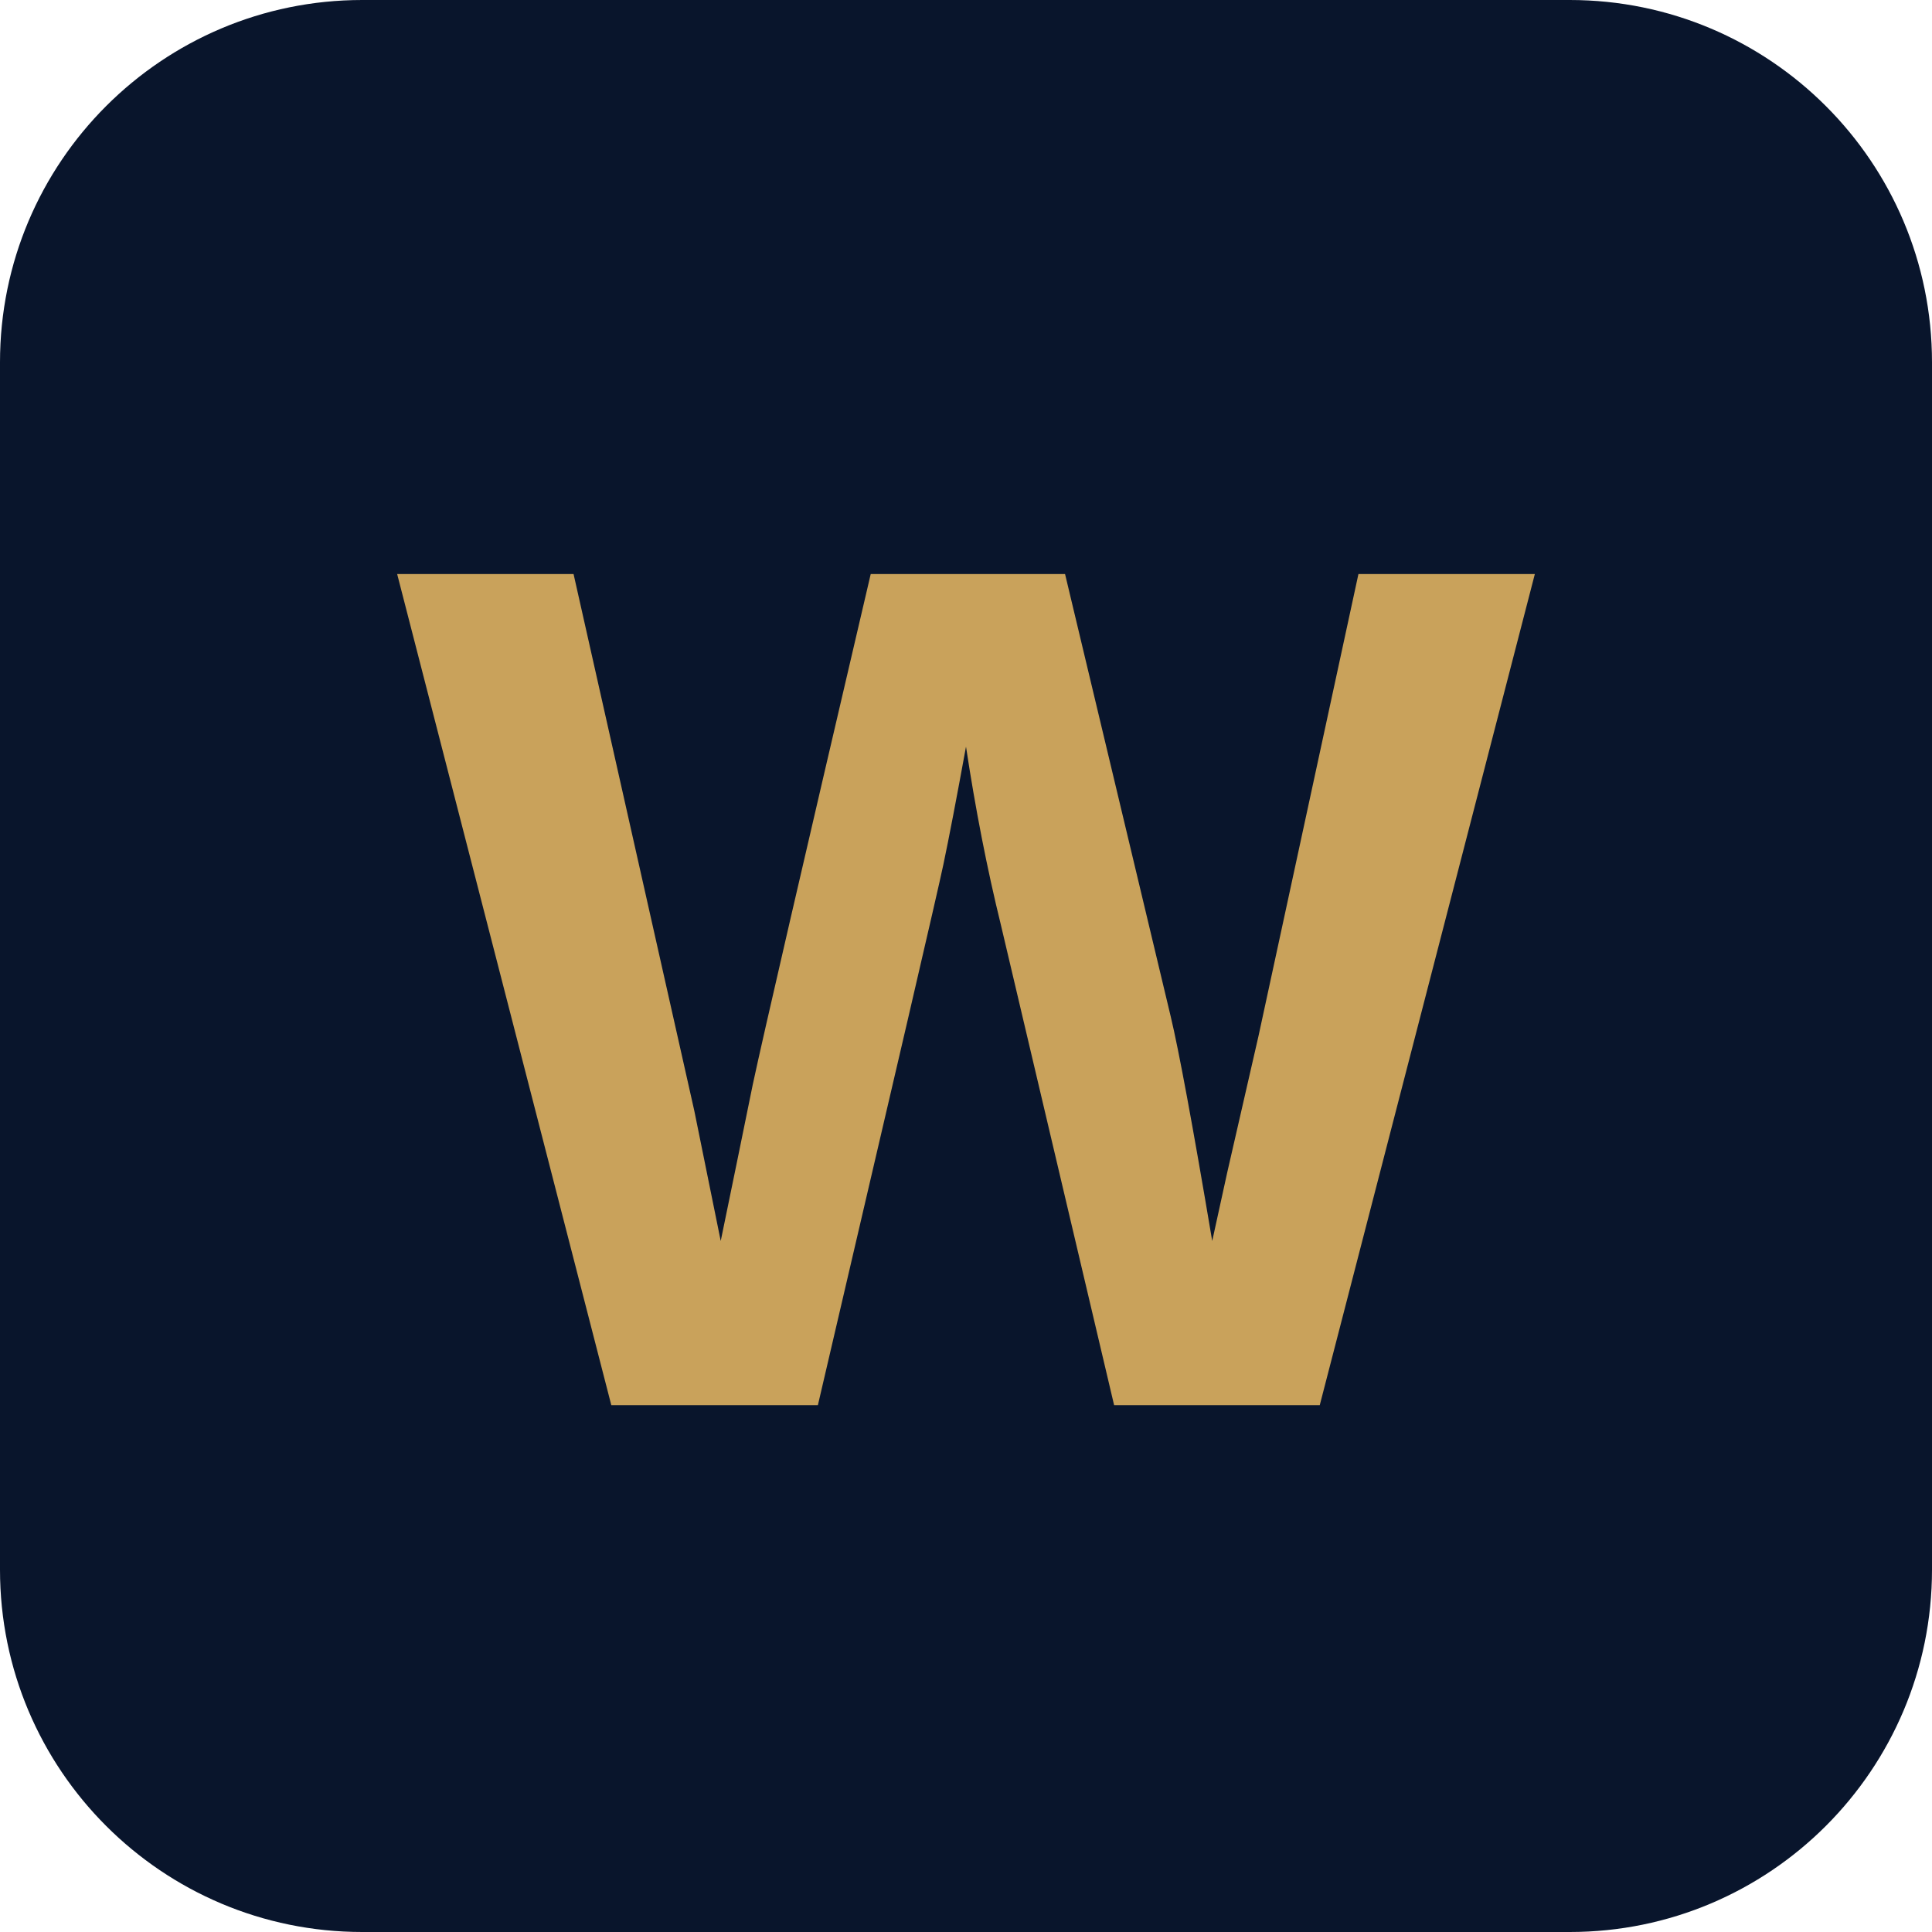
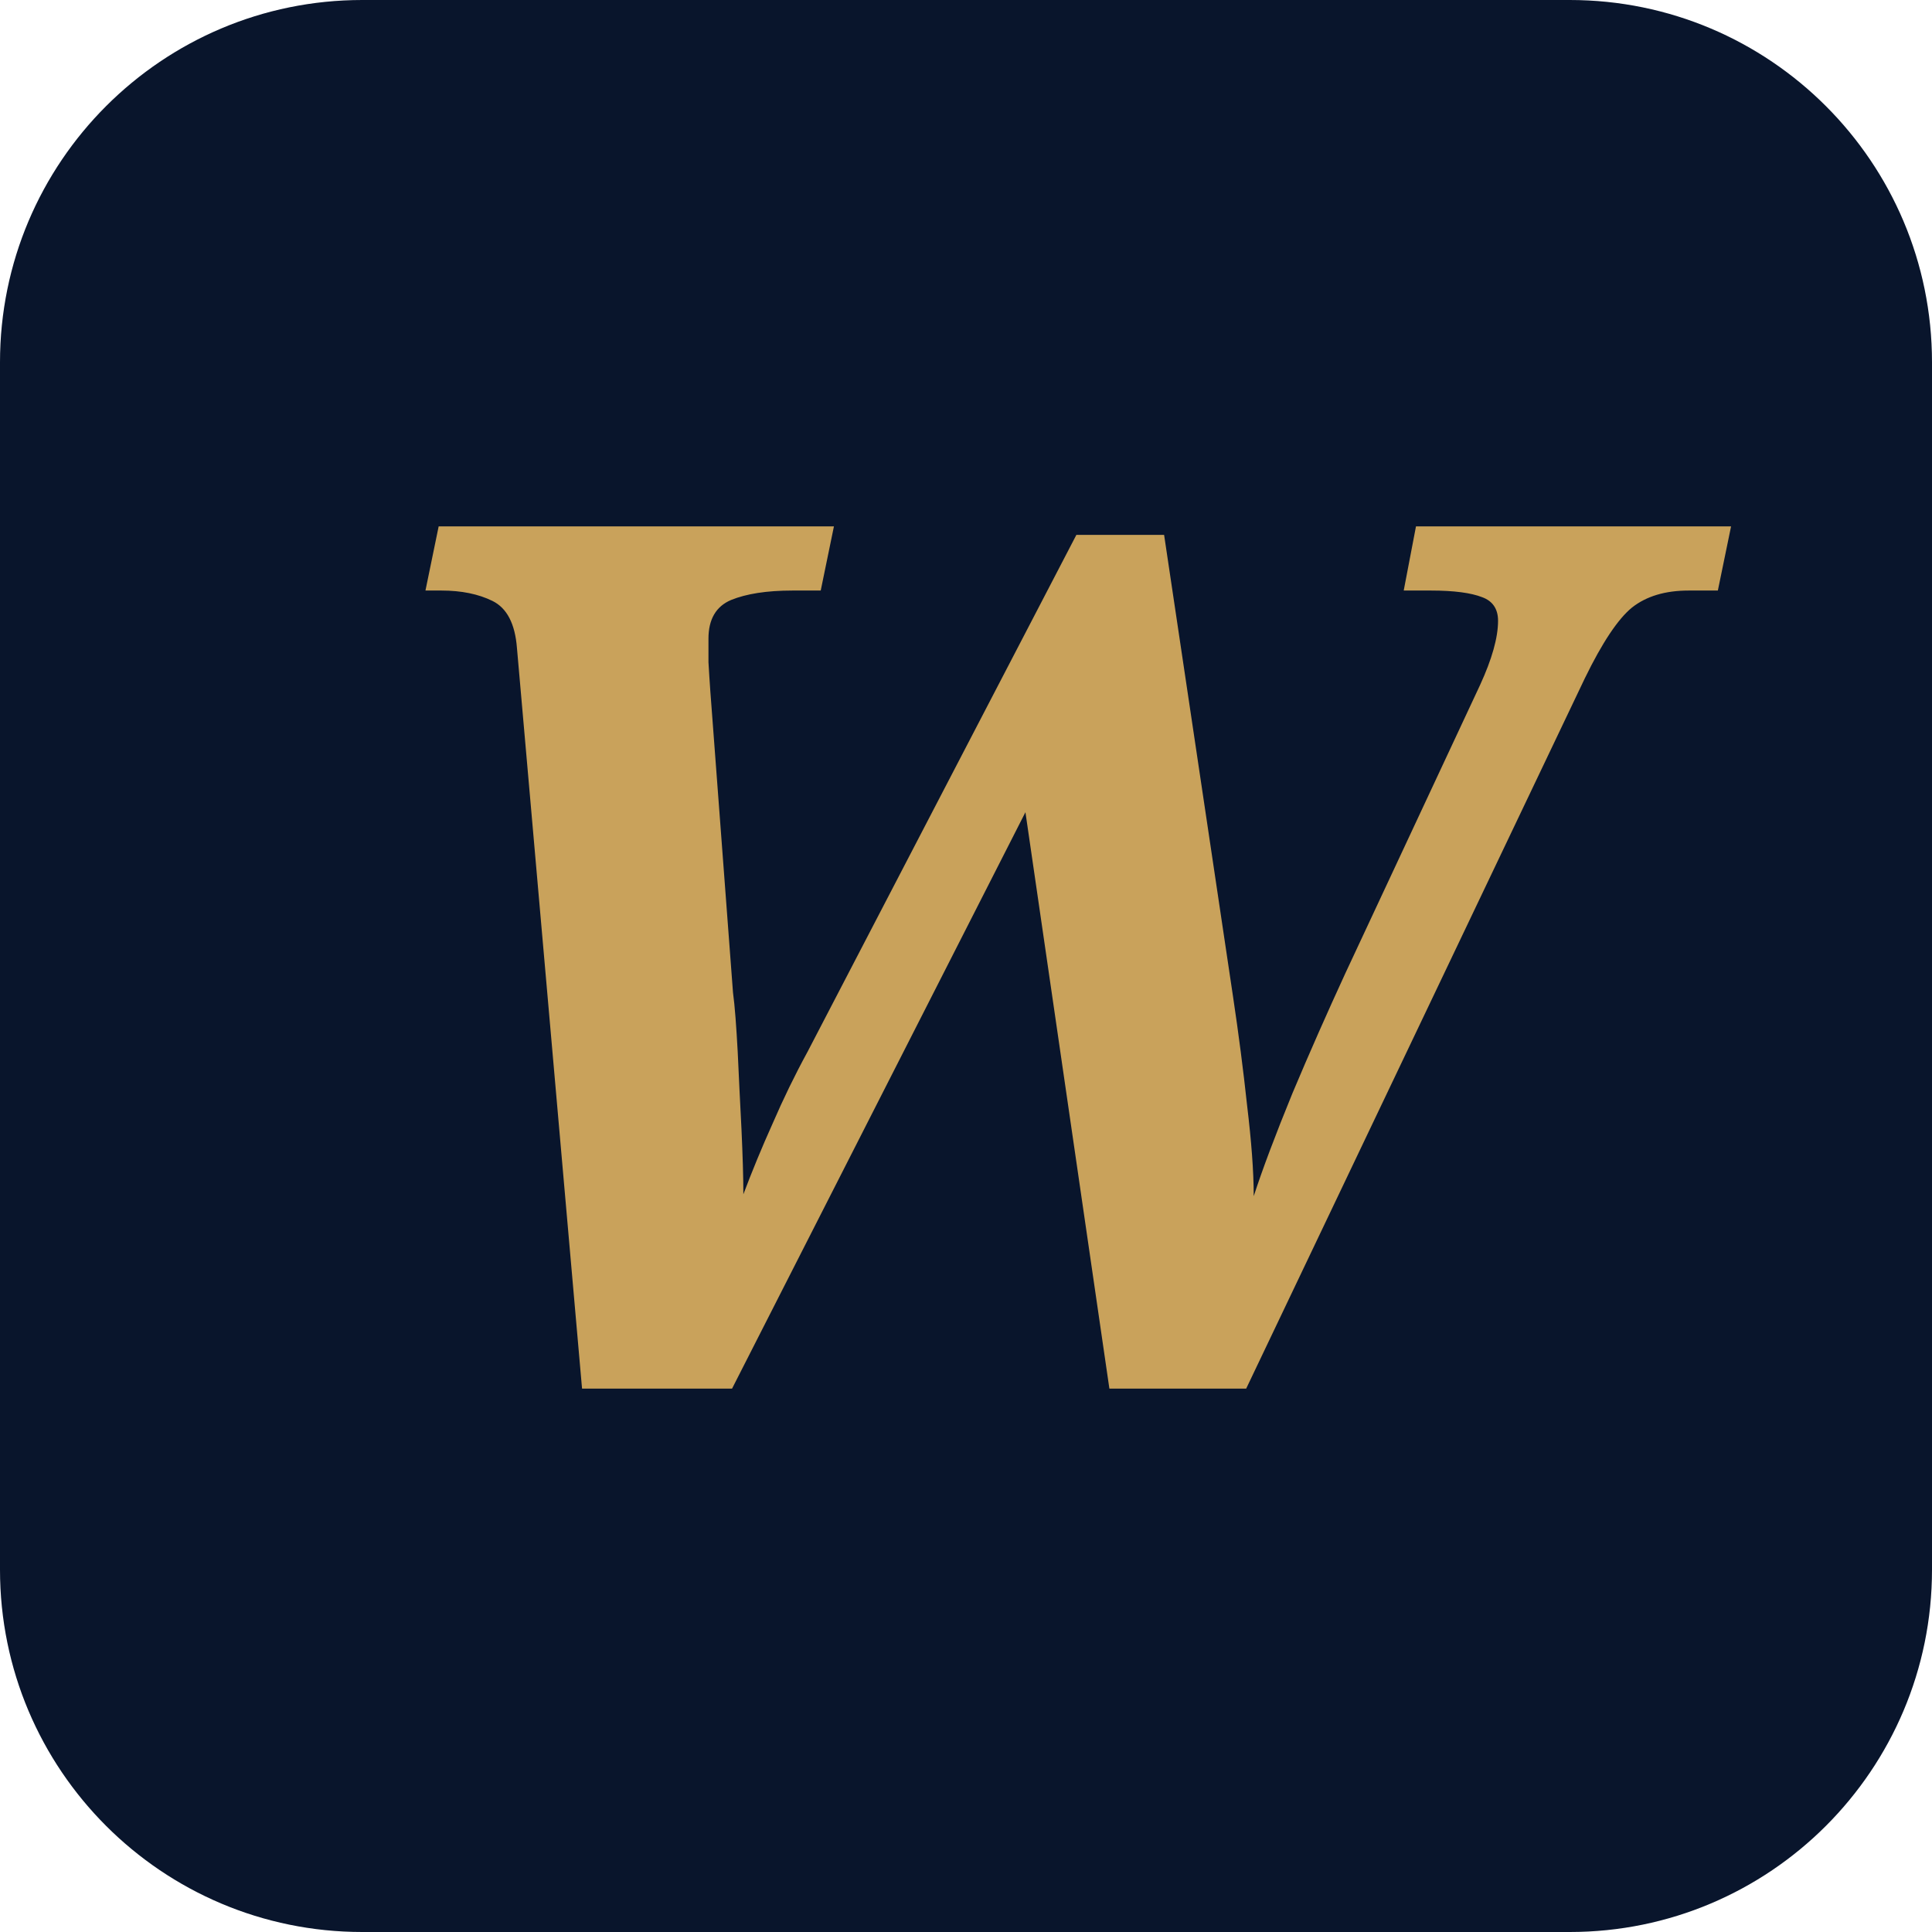
- <svg xmlns="http://www.w3.org/2000/svg" viewBox="0 0 32 32">
+ <svg xmlns="http://www.w3.org/2000/svg" viewBox="0 0 32 32" width="32" height="32">
  <rect width="32" height="32" rx="6" fill="#09152C" />
-   <text x="50%" y="55%" dominant-baseline="middle" text-anchor="middle" font-family="Arial,sans-serif" font-weight="700" font-size="20" fill="#C9A25B">W</text>
+   <text x="16" y="23" font-family="Georgia, serif" font-size="20" font-weight="700" font-style="italic" fill="#C9A25B" text-anchor="middle">W</text>
</svg>
